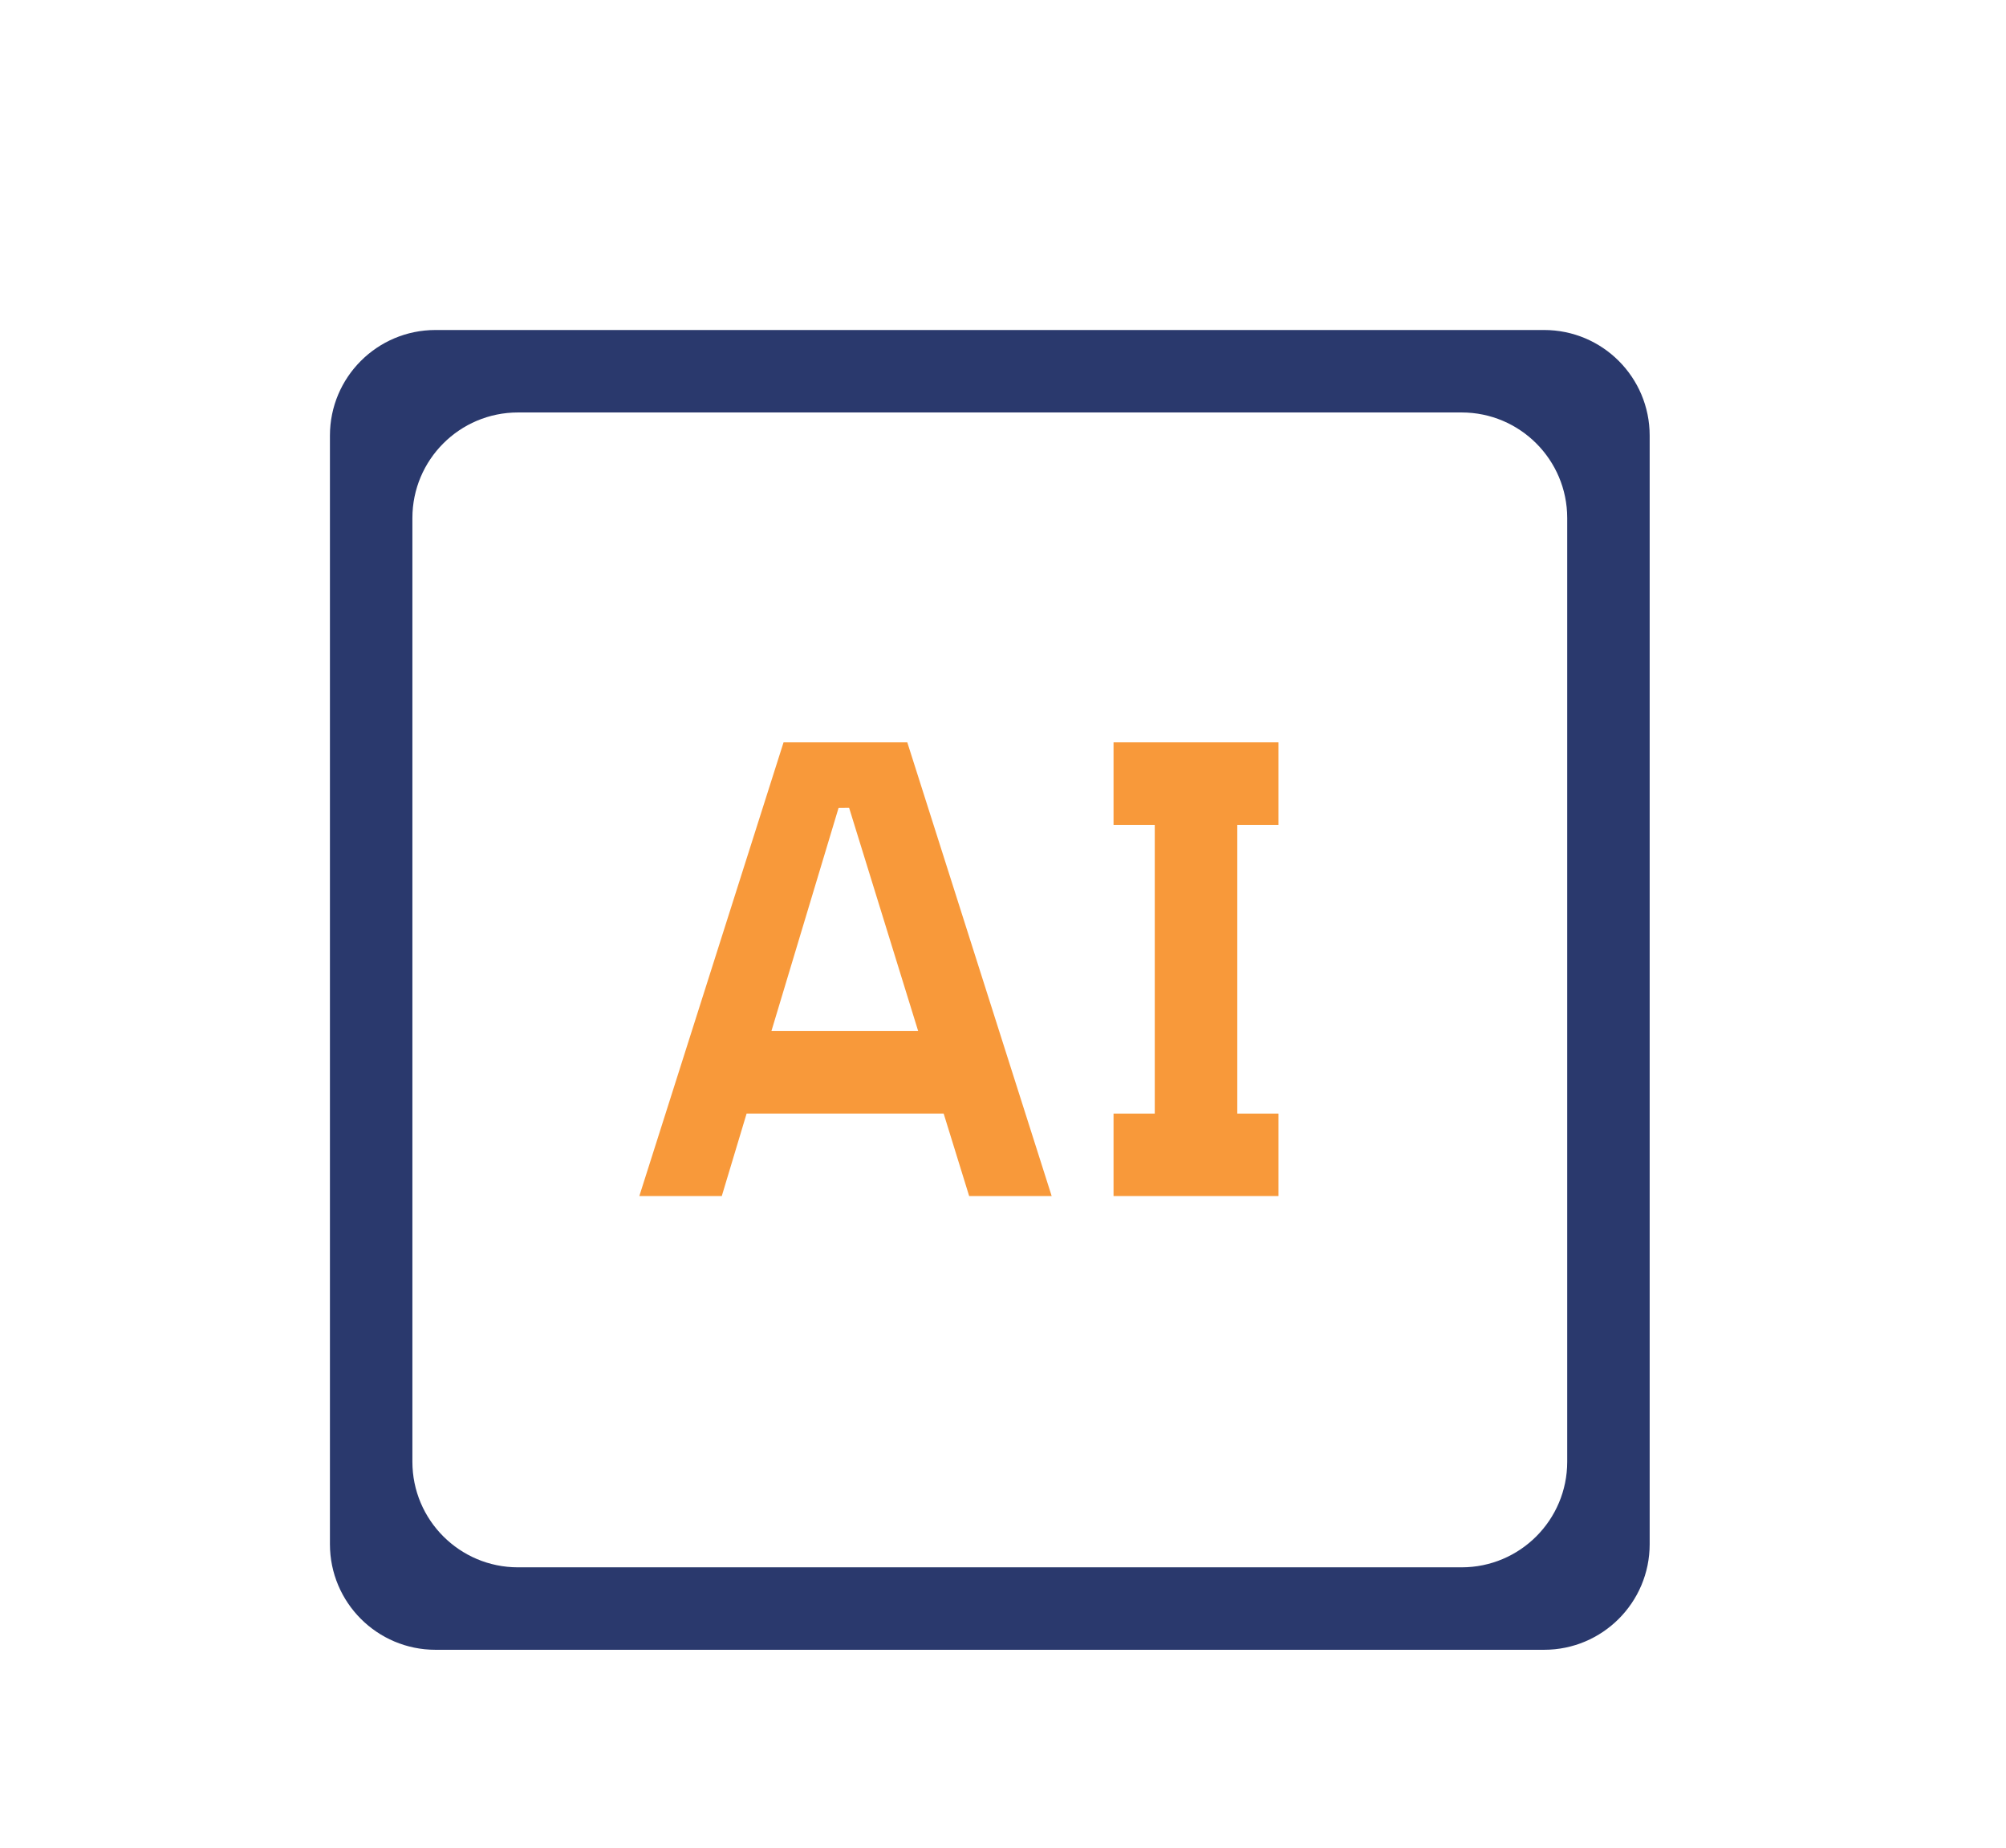
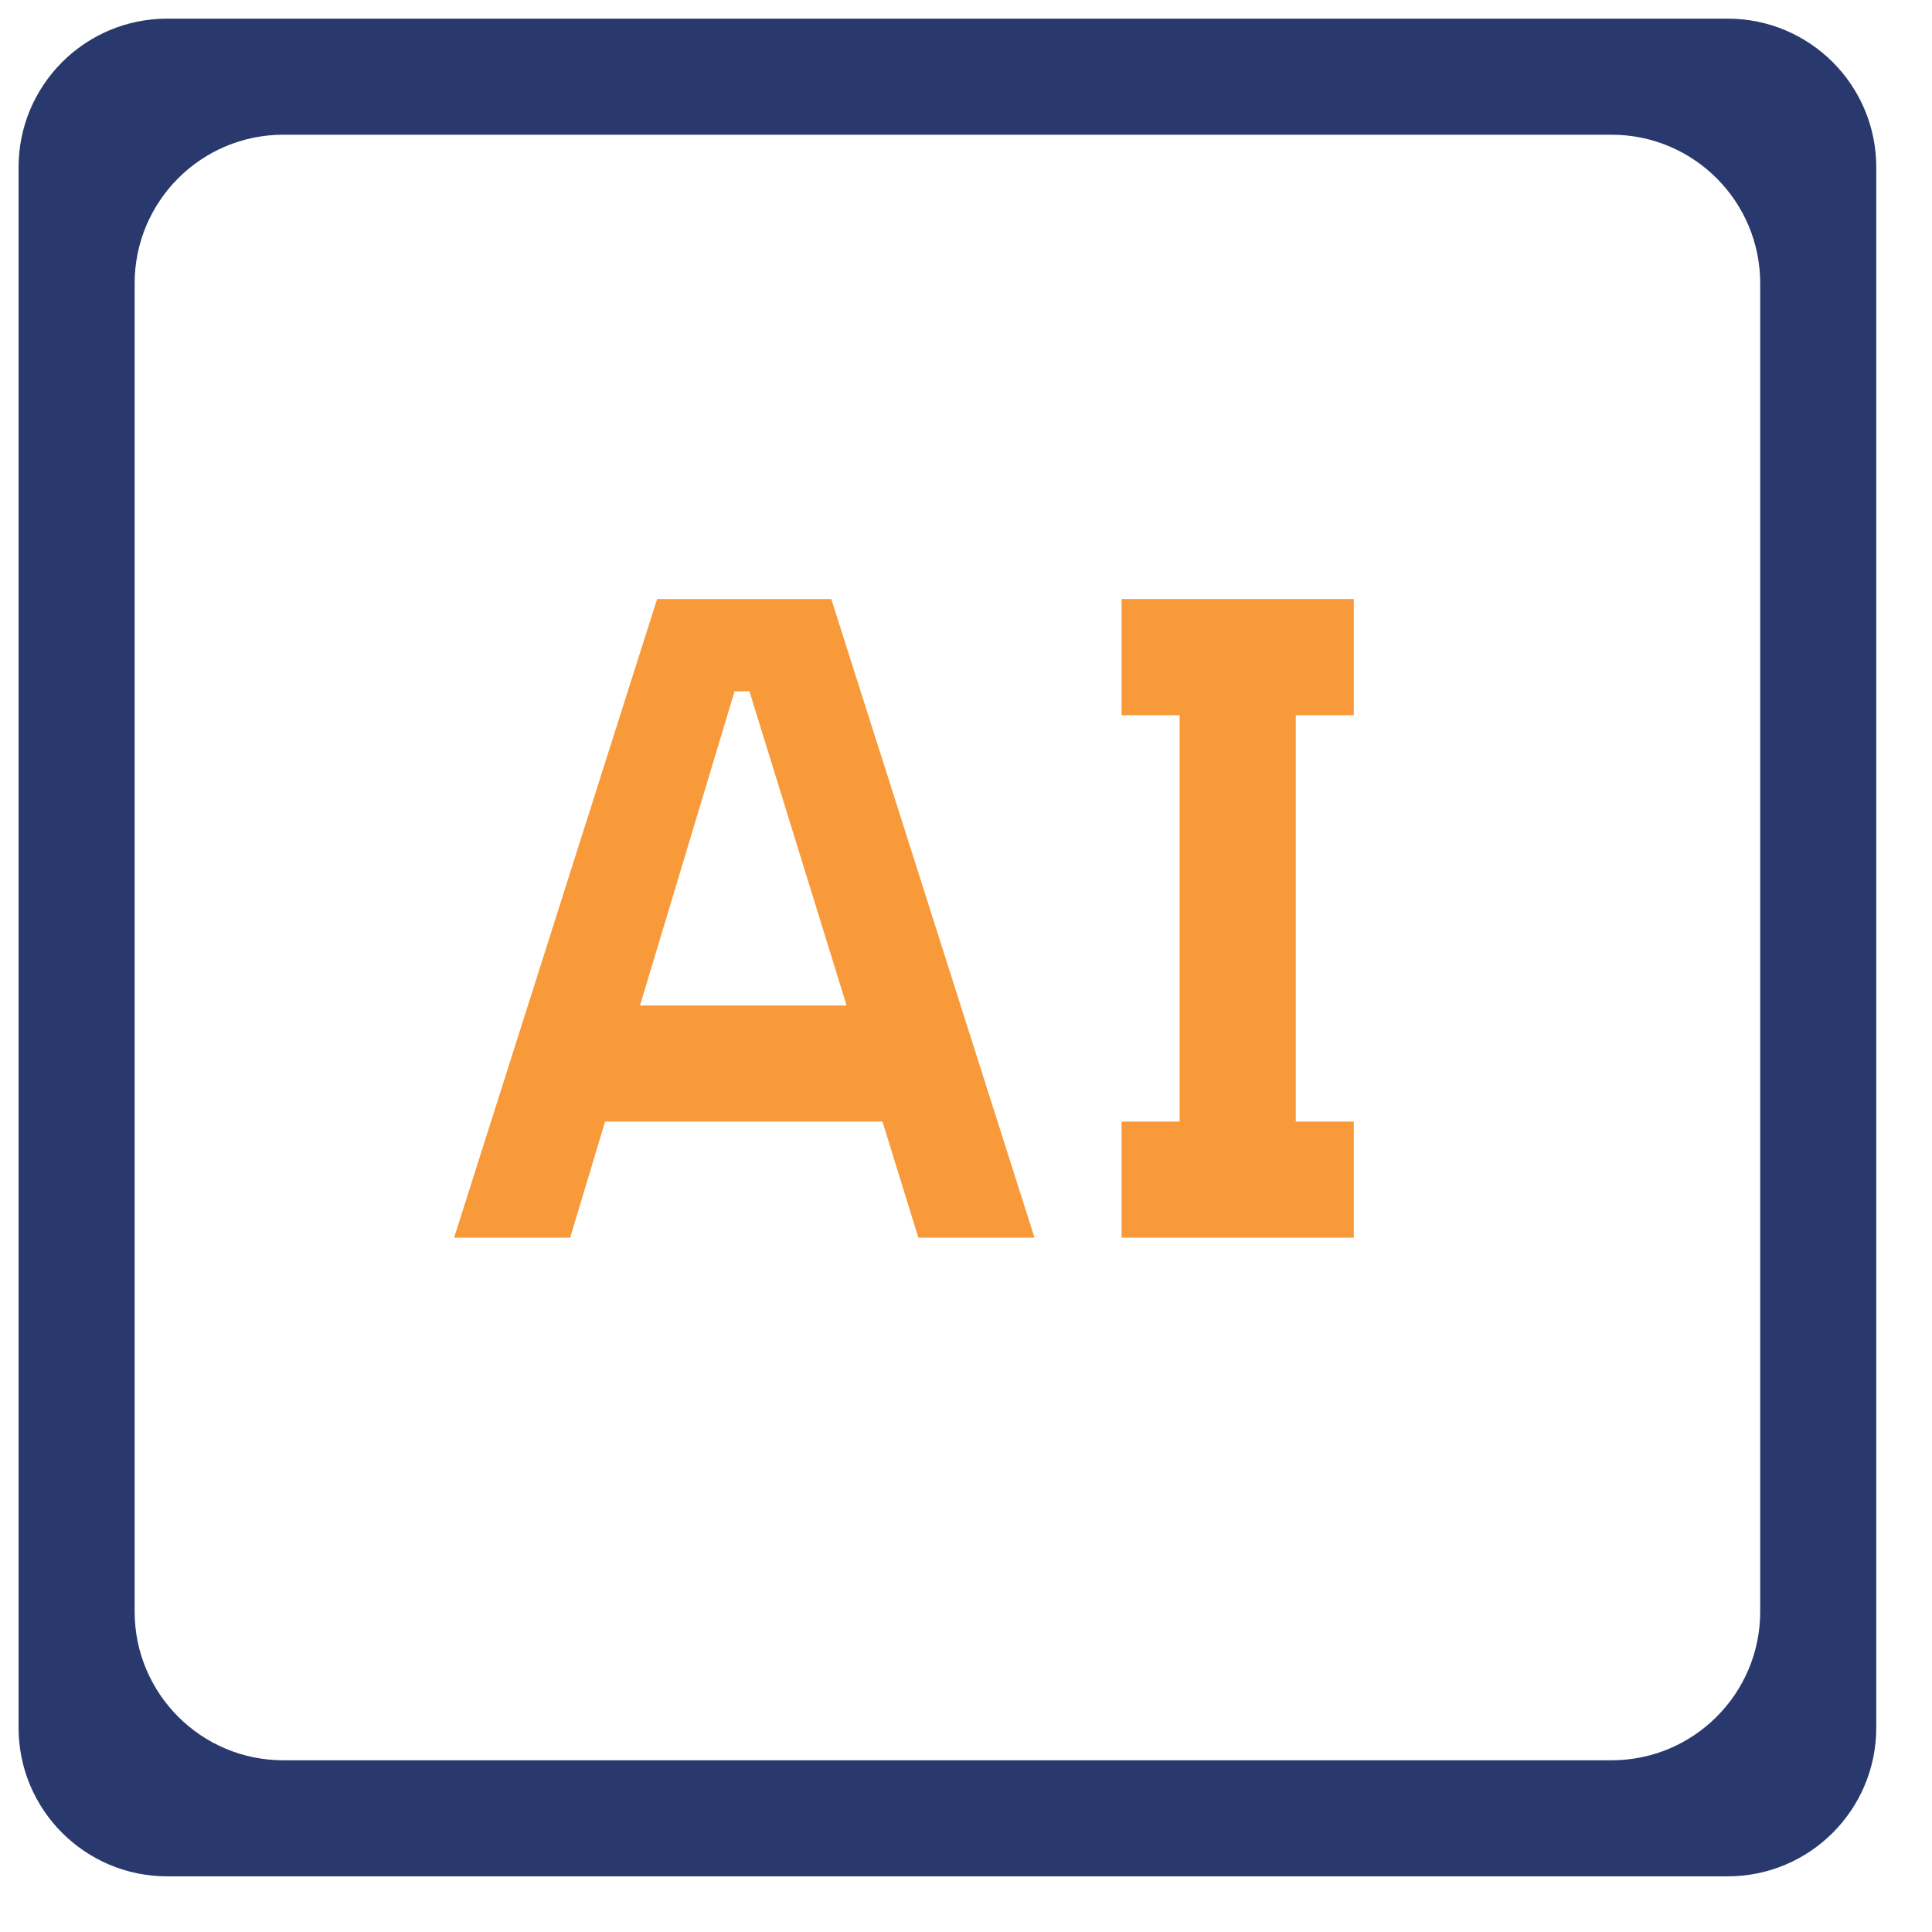
- <svg xmlns="http://www.w3.org/2000/svg" width="38" height="35" viewBox="0 0 38 35" fill="none">
-   <path d="M21.094 22.656V21.094H21.875V15.625H21.094V14.062H24.219V15.625H23.438V21.094H24.219V22.656H21.094Z" fill="#F8993A" />
-   <path d="M18.359 22.656H19.922L17.187 14.062H14.843L12.111 22.656H13.673L14.143 21.094H17.876L18.359 22.656ZM14.613 19.531L15.885 15.304L16.085 15.302L17.393 19.531L14.613 19.531Z" fill="#F8993A" />
-   <path d="M31.25 29.251C31.25 30.355 30.355 31.251 29.25 31.251H8.25C7.145 31.251 6.25 30.355 6.25 29.251V8.251C6.25 7.146 7.145 6.251 8.25 6.251H29.25C30.355 6.251 31.25 7.146 31.25 8.251V29.251ZM7.812 27.689C7.812 28.793 8.708 29.689 9.812 29.689H27.688C28.792 29.689 29.688 28.793 29.688 27.689V9.813C29.688 8.709 28.792 7.813 27.688 7.813H9.812C8.708 7.813 7.812 8.709 7.812 9.813V27.689Z" fill="#2A396D" />
+ <svg xmlns="http://www.w3.org/2000/svg" width="26" height="26" viewBox="0 0 26 26" fill="none">
+   <path d="M15.094 16.656V15.094H15.875V9.625H15.094V8.062H18.219V9.625H17.438V15.094H18.219V16.656H15.094Z" fill="#F8993A" />
+   <path d="M12.359 16.656H13.922L11.187 8.062H8.843L6.111 16.656H7.673L8.143 15.094H11.876L12.359 16.656ZM8.613 13.531L9.885 9.304L10.085 9.302L11.393 13.531L8.613 13.531Z" fill="#F8993A" />
+   <path d="M25.25 23.251C25.25 24.355 24.355 25.251 23.25 25.251H2.25C1.145 25.251 0.25 24.355 0.25 23.251V2.251C0.25 1.146 1.145 0.251 2.25 0.251H23.25C24.355 0.251 25.25 1.146 25.25 2.251V23.251ZM1.812 21.689C1.812 22.793 2.708 23.689 3.812 23.689H21.688C22.792 23.689 23.688 22.793 23.688 21.689V3.813C23.688 2.709 22.792 1.813 21.688 1.813H3.812C2.708 1.813 1.812 2.709 1.812 3.813V21.689Z" fill="#2A396D" />
</svg>
